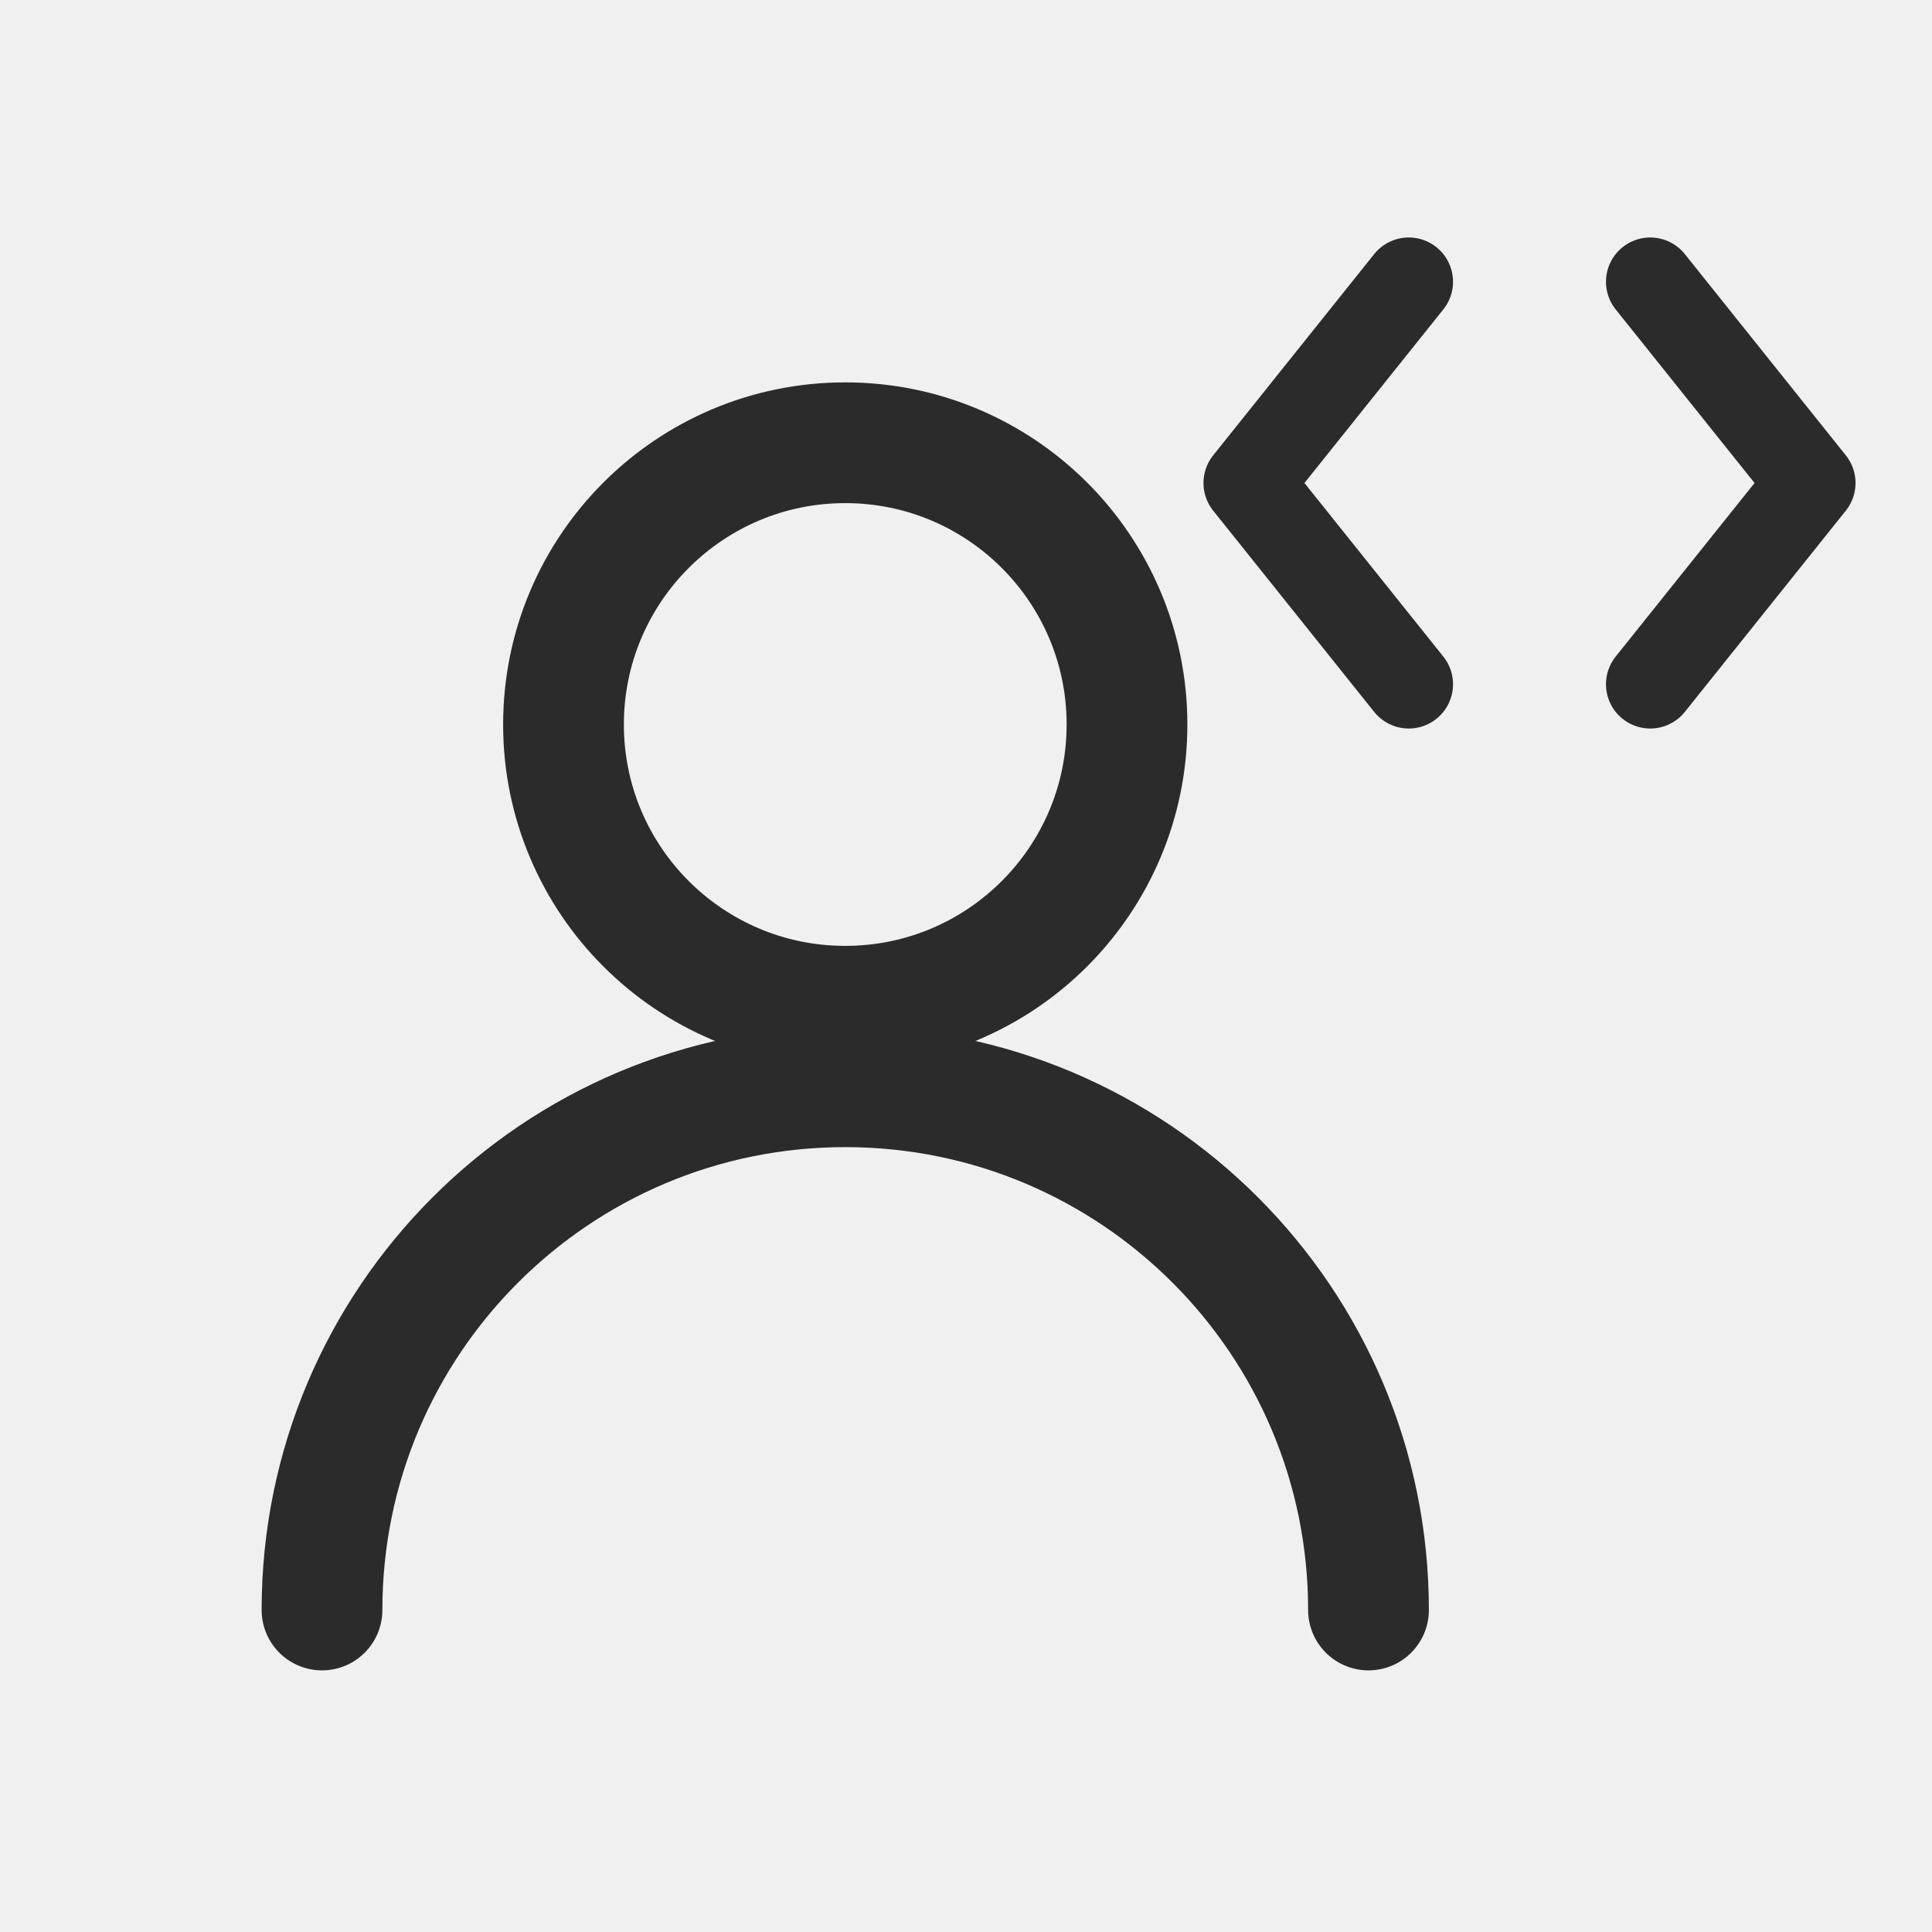
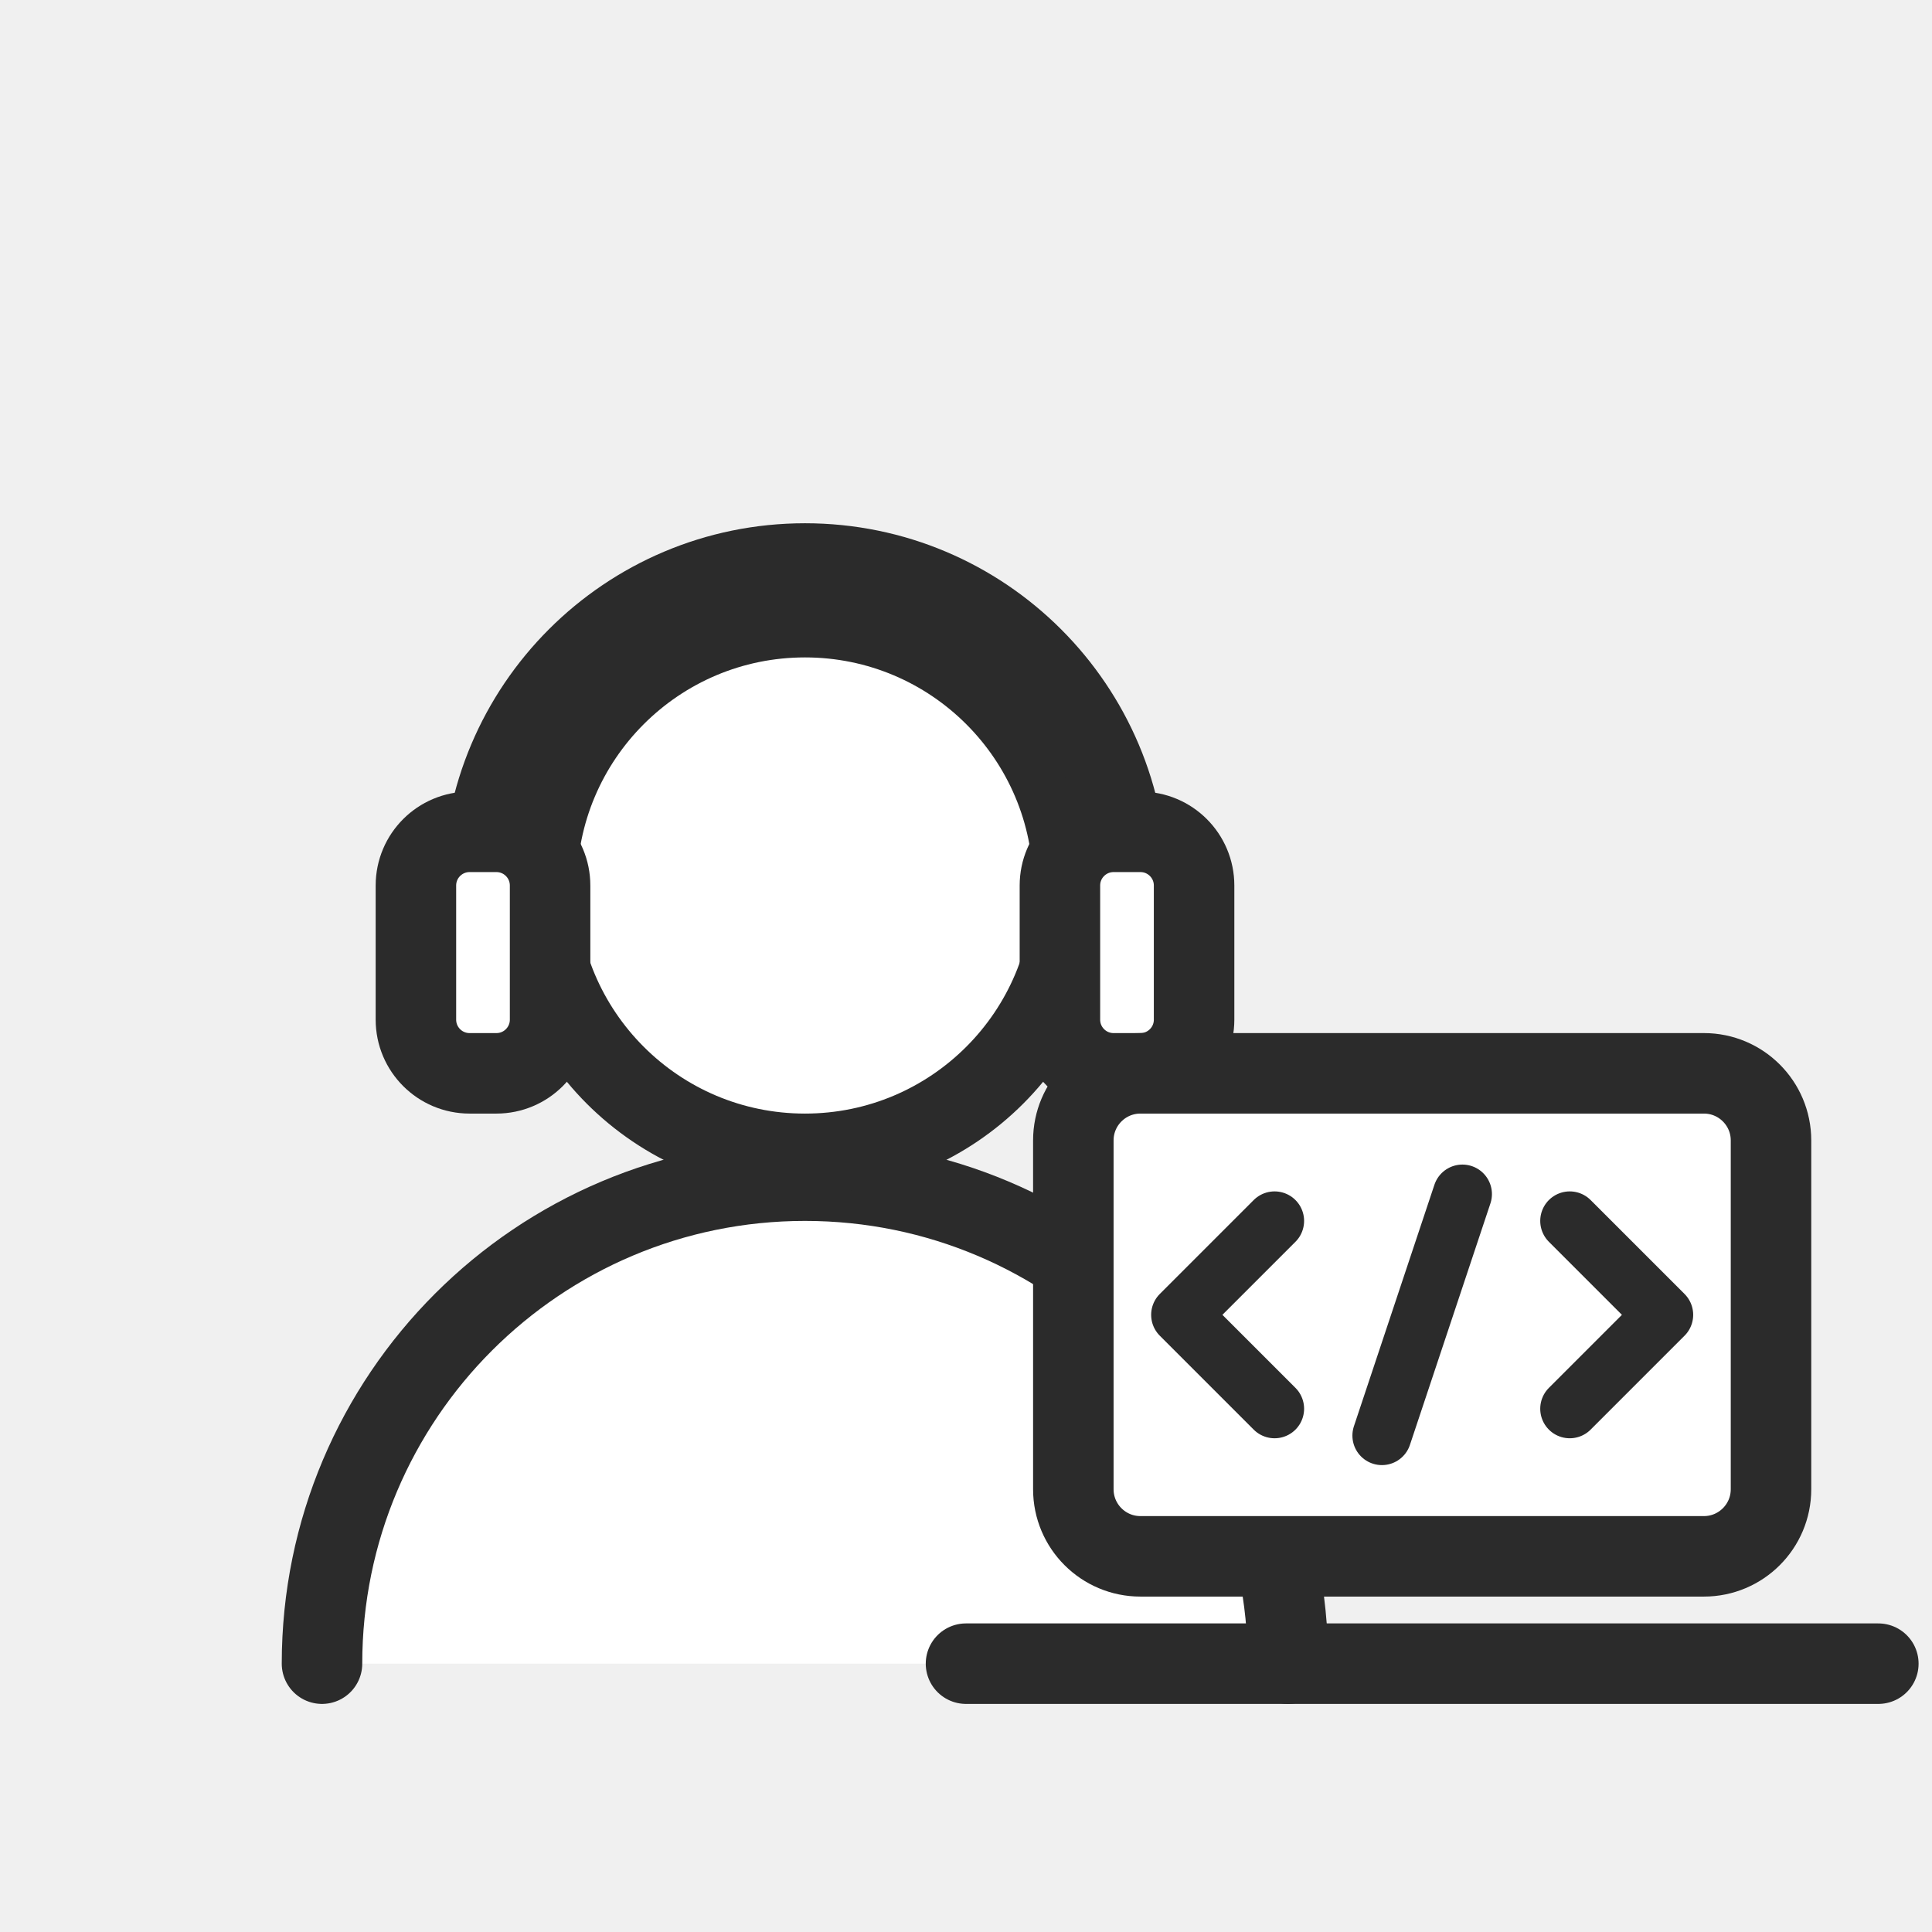
- <svg xmlns="http://www.w3.org/2000/svg" width="48" height="48" viewBox="0 0 48 48" fill="none">
-   <g stroke="#2b2b2b" stroke-width="3" stroke-linecap="round" stroke-linejoin="round">
-     <circle cx="21" cy="18" r="7" />
-     <path d="M8 40 A13 13 0 0 1 34 40" />
-   </g>
-   <g stroke="#2b2b2b" stroke-width="2.2" stroke-linecap="round" stroke-linejoin="round" fill="none">
-     <path d="M35 7 l-4 5 l4 5" />
-     <path d="M41 7 l4 5 l-4 5" />
+ <svg xmlns="http://www.w3.org/2000/svg" width="72" height="72" viewBox="0 0 72 72" fill="none" role="img" aria-label="プログラマー">
+   <g stroke="#2b2b2b" stroke-width="3" stroke-linecap="round" stroke-linejoin="round" fill="none">
+     <path d="M12 62 A18 18 0 0 1 48 62 Z" fill="#ffffff" stroke="none" />
+     <path d="M12 62 A18 18 0 0 1 48 62" />
+     <circle cx="30" cy="33" r="10" fill="#ffffff" />
+     <path d="M18 33 A12 12 0 0 1 42 33" />
+     <rect x="15.5" y="31" width="5" height="9" rx="2" fill="#ffffff" />
+     <rect x="39.5" y="31" width="5" height="9" rx="2" fill="#ffffff" />
+     <rect x="40" y="40" width="26" height="18" rx="2.5" fill="#ffffff" />
+     <path d="M36 62 h34" />
+     <path d="M47.5 45.5 l-3.5 3.5 l3.5 3.5 M58.5 45.5 l3.5 3.5 l-3.5 3.5 M54.5 44.5 l-3 9" stroke-width="2.2" />
  </g>
</svg>
